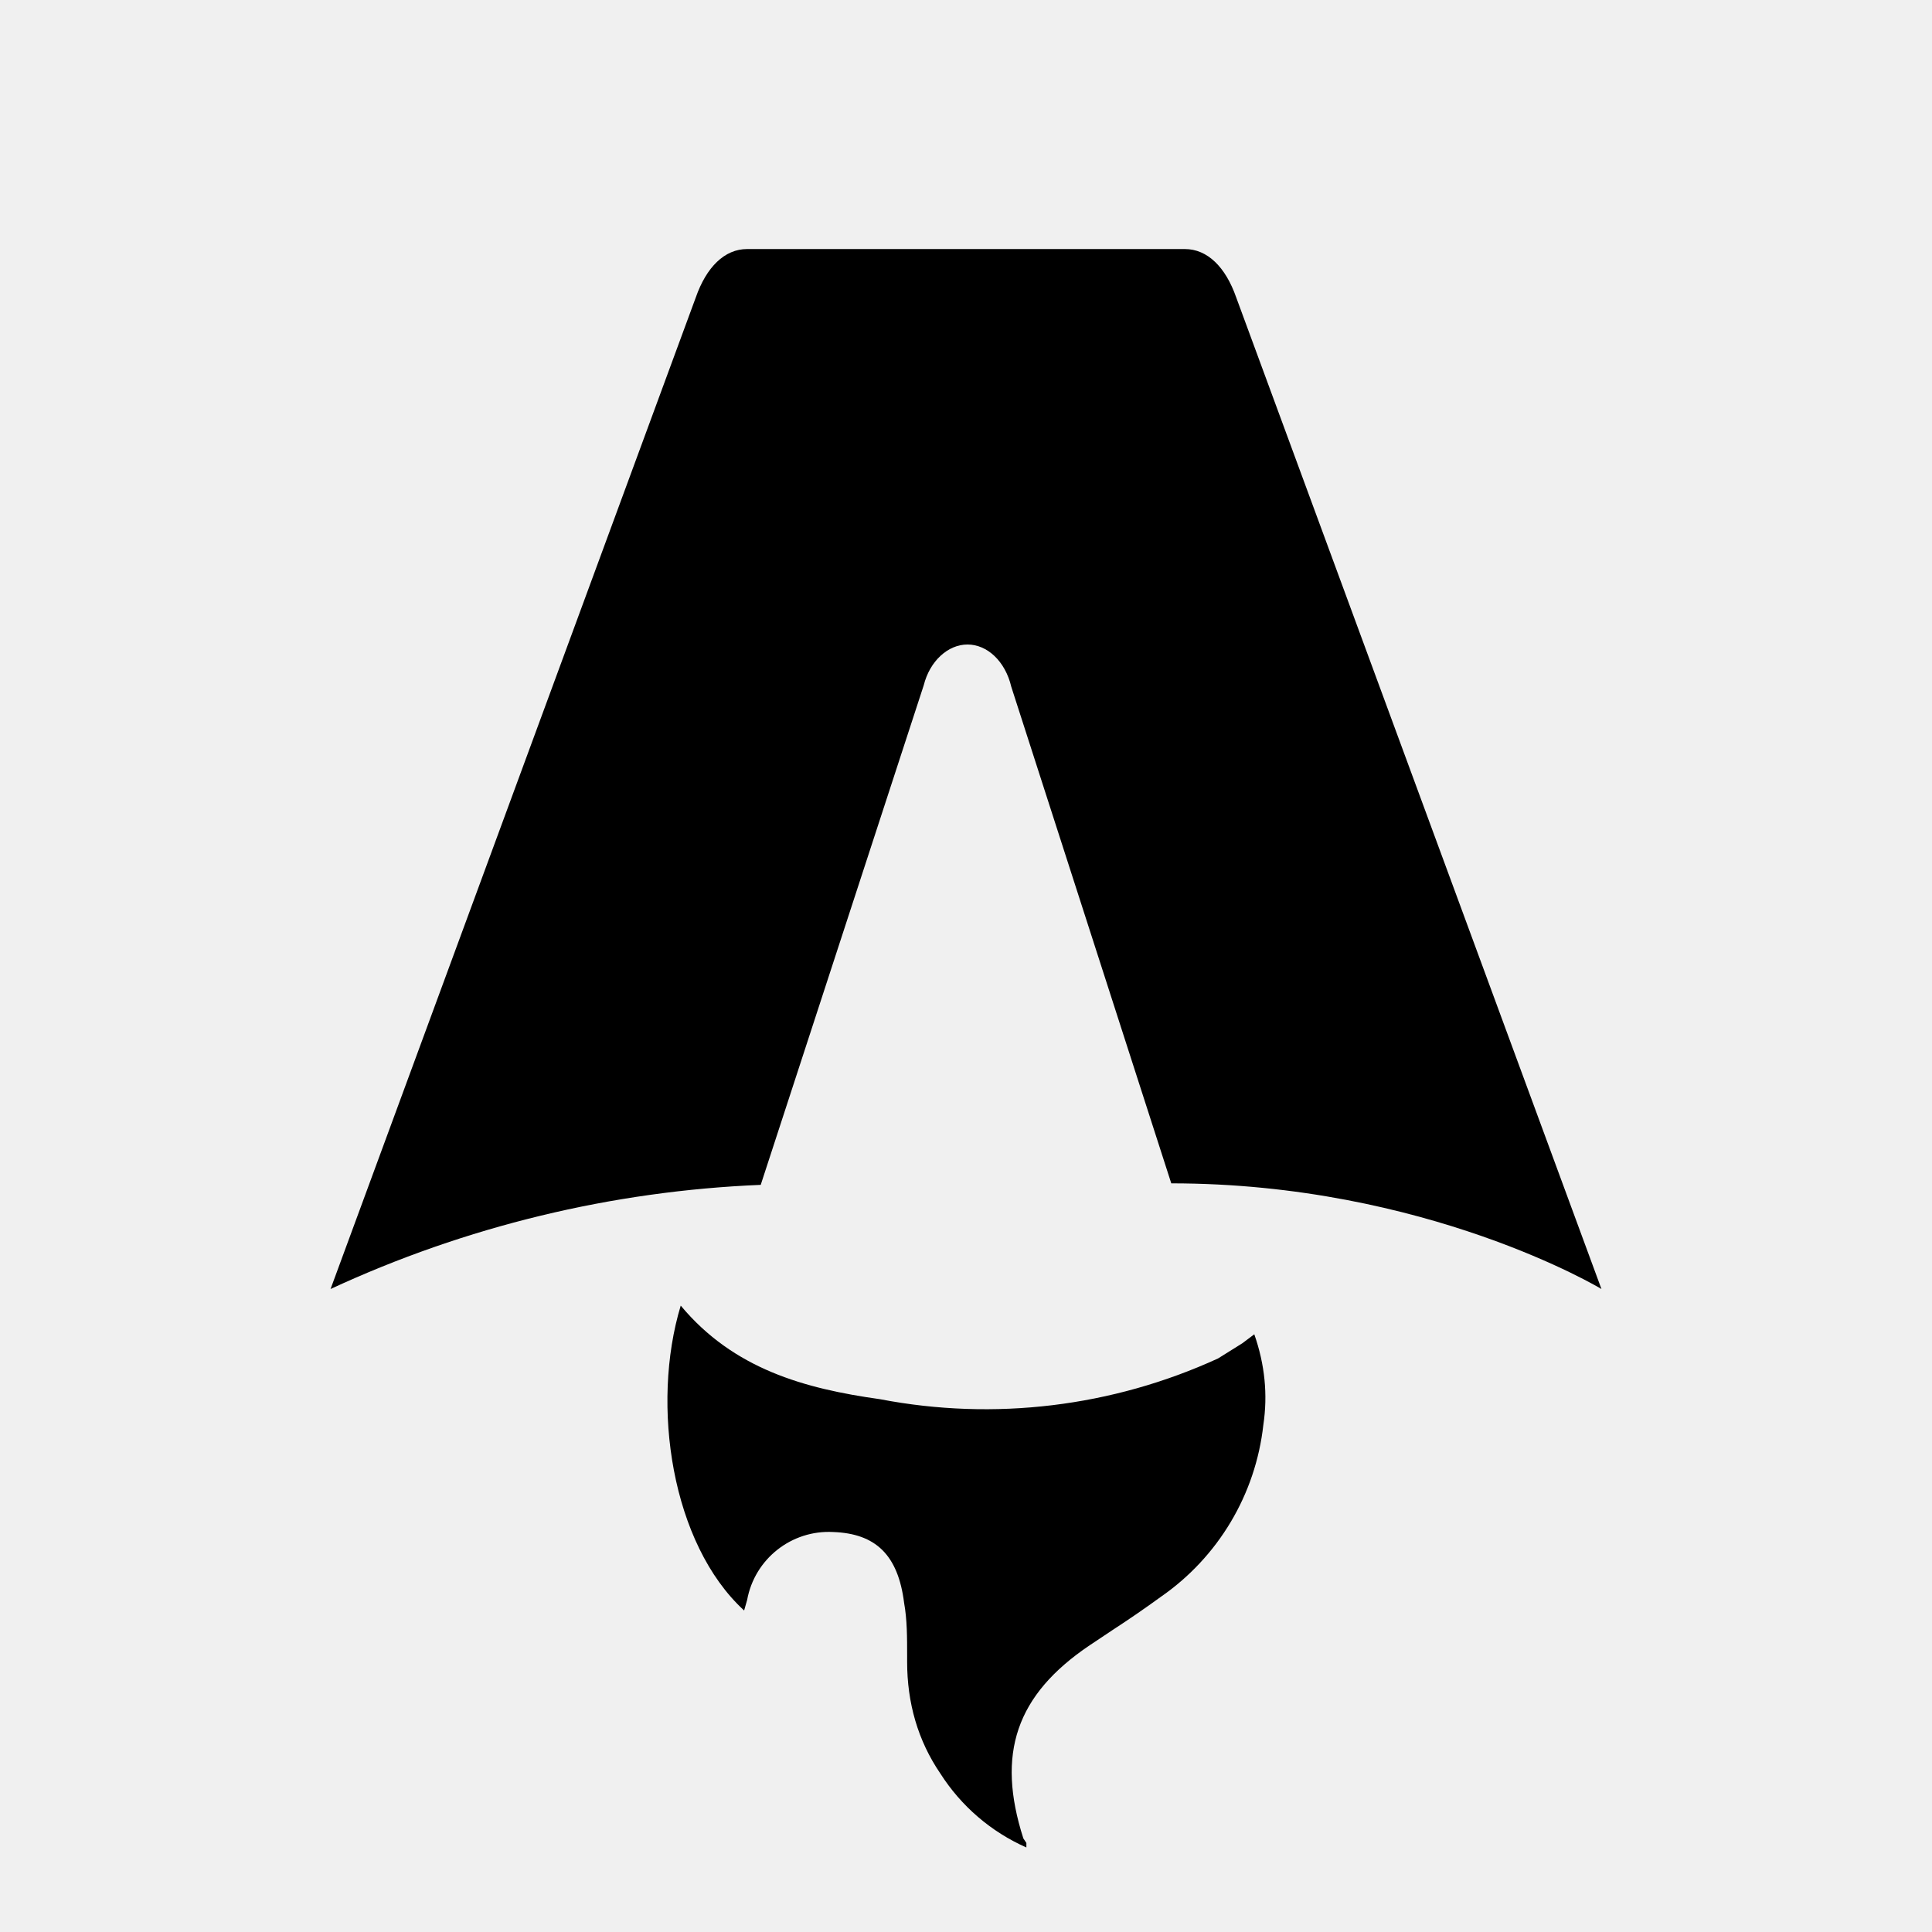
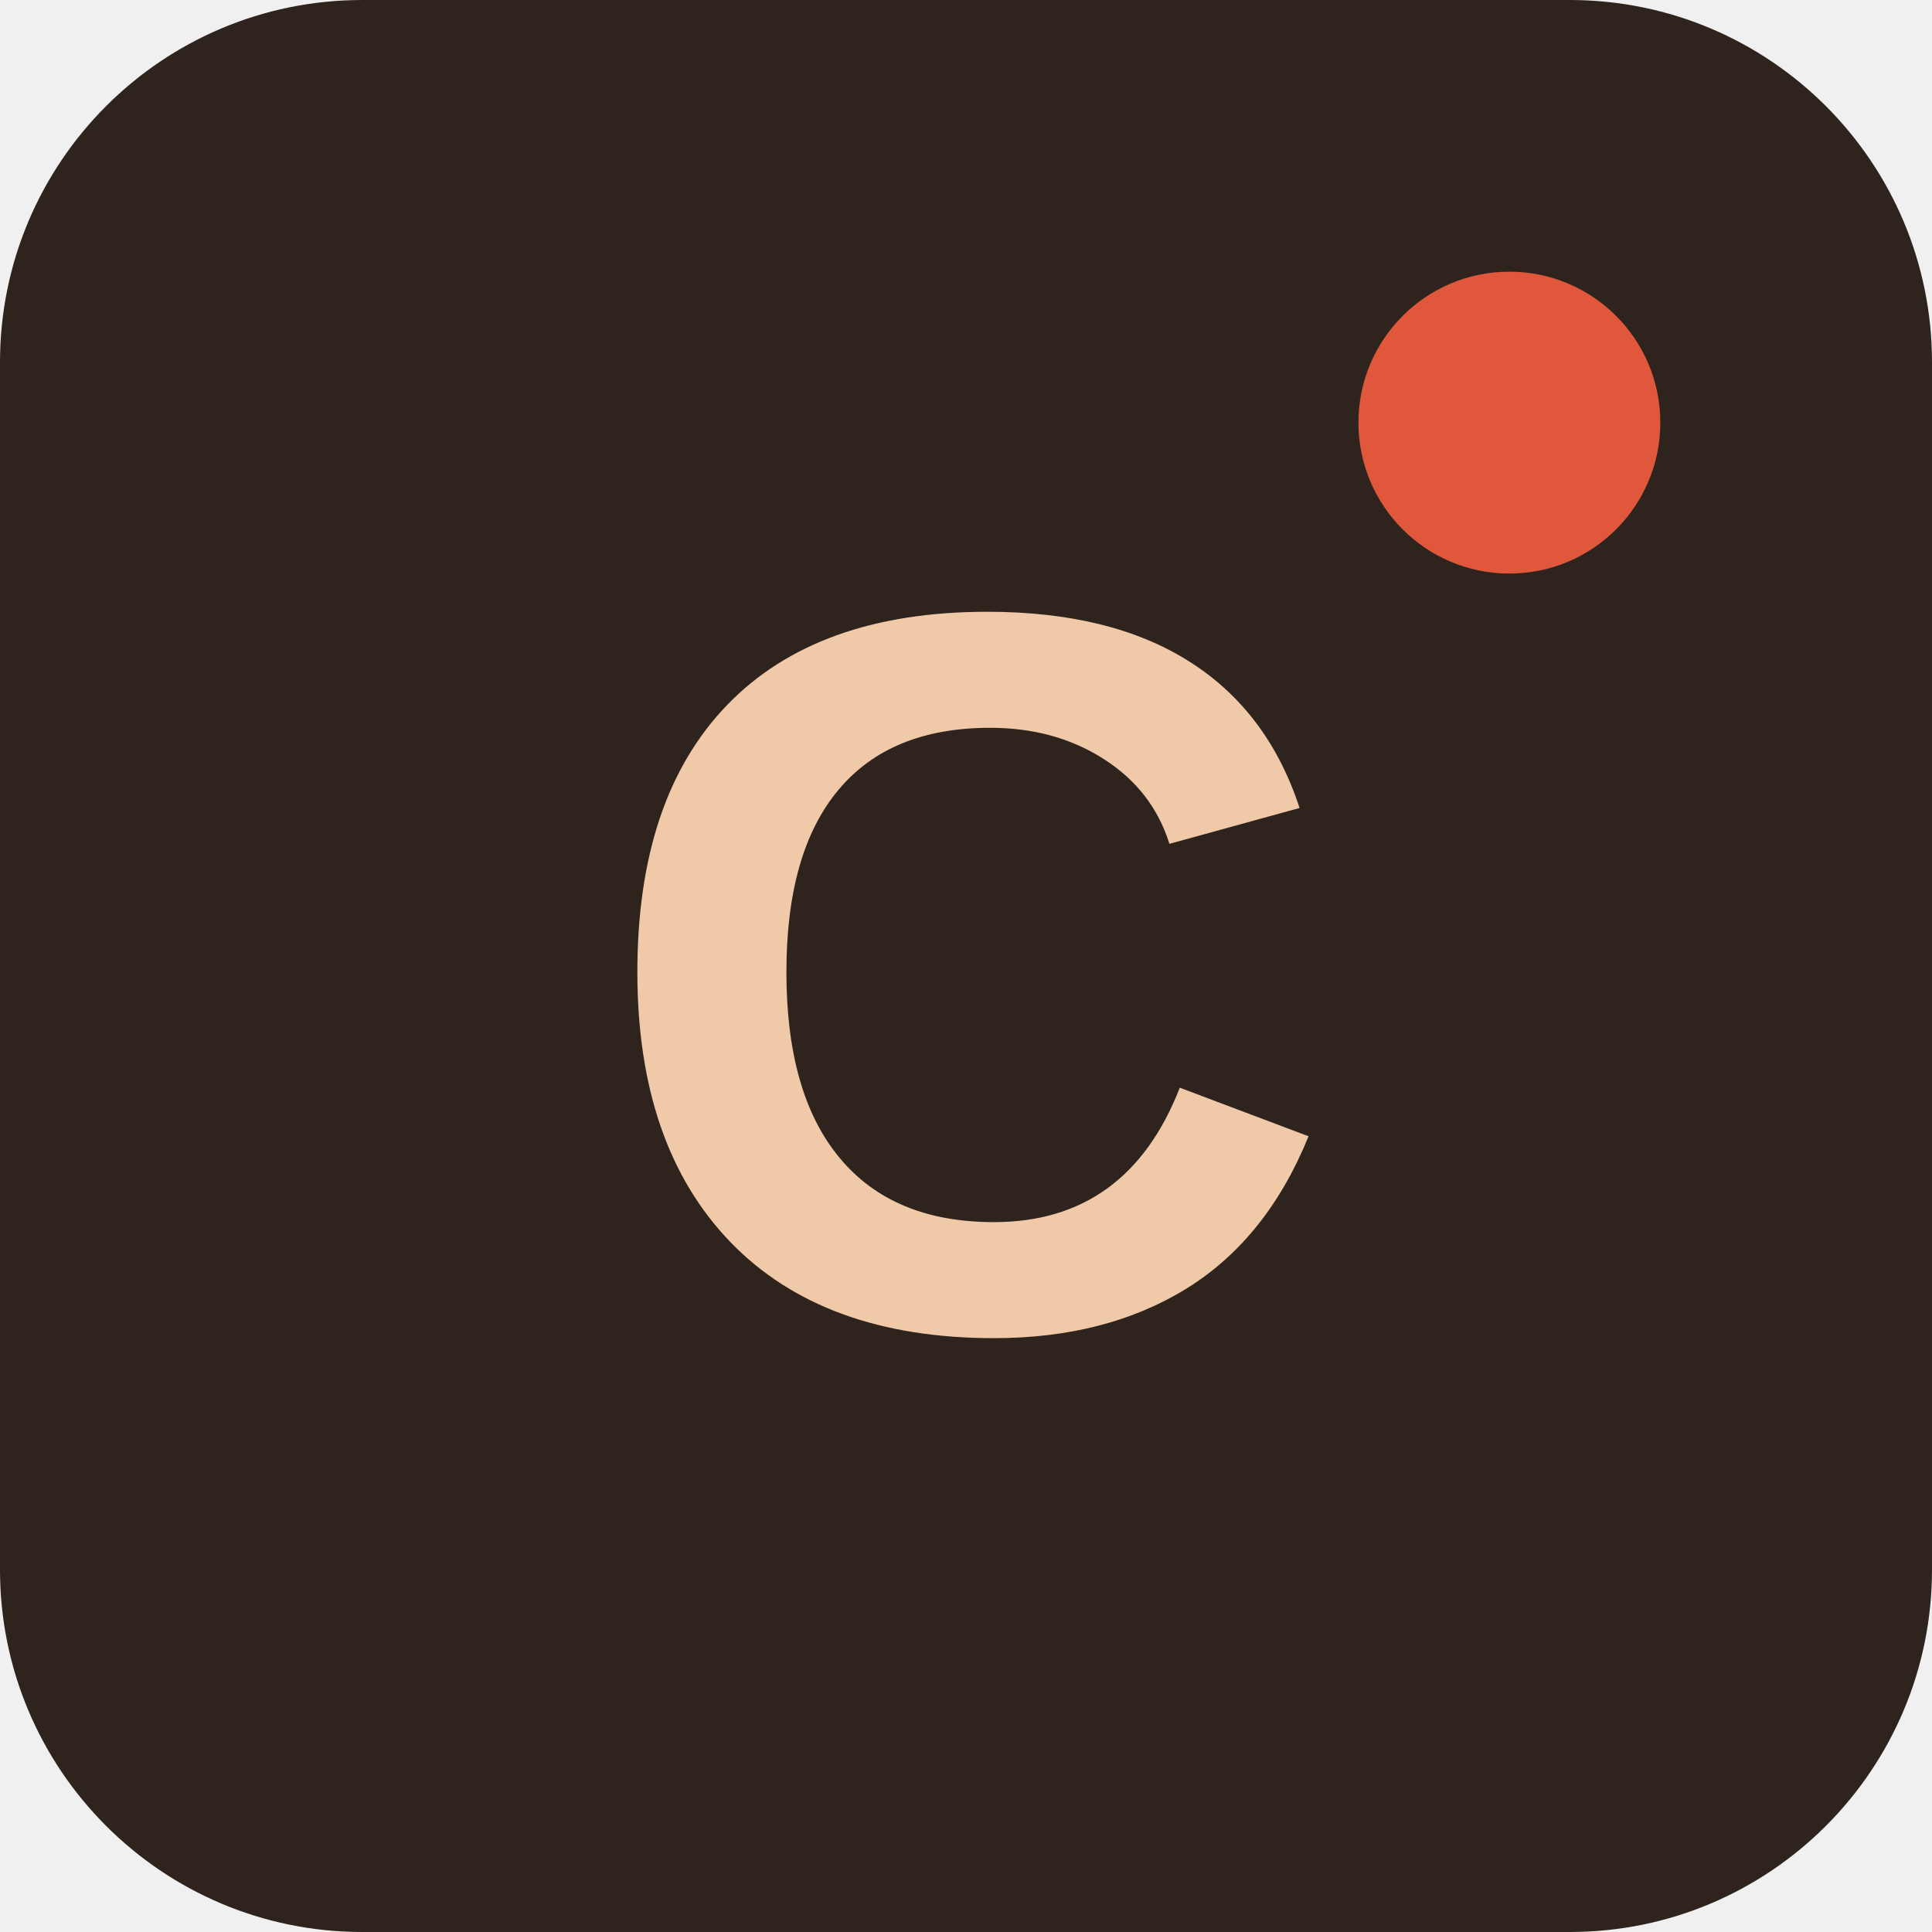
- <svg xmlns="http://www.w3.org/2000/svg" fill="none" viewBox="0 0 128 128">
-   <path d="M50.4 78.5a75.1 75.1 0 0 0-28.5 6.9l24.2-65.7c.7-2 1.9-3.2 3.4-3.2h29c1.5 0 2.7 1.2 3.4 3.2l24.2 65.7s-11.6-7-28.5-7L67 45.5c-.4-1.7-1.6-2.8-2.9-2.8-1.3 0-2.5 1.1-2.9 2.7L50.4 78.5Zm-1.1 28.2Zm-4.2-20.2c-2 6.6-.6 15.8 4.2 20.2a17.5 17.5 0 0 1 .2-.7 5.5 5.5 0 0 1 5.7-4.5c2.8.1 4.3 1.5 4.7 4.7.2 1.1.2 2.3.2 3.5v.4c0 2.7.7 5.2 2.2 7.4a13 13 0 0 0 5.7 4.9v-.3l-.2-.3c-1.8-5.6-.5-9.5 4.4-12.8l1.5-1a73 73 0 0 0 3.2-2.2 16 16 0 0 0 6.8-11.4c.3-2 .1-4-.6-6l-.8.6-1.6 1a37 37 0 0 1-22.4 2.7c-5-.7-9.7-2-13.2-6.2Z" />
-   <style>
-         path { fill: #000; }
-         @media (prefers-color-scheme: dark) {
-             path { fill: #FFF; }
-         }
-     </style>
+ <svg xmlns="http://www.w3.org/2000/svg" viewBox="0 0 64 64">
+   <rect width="64" height="64" rx="12" fill="#2E241D" />
+   <text x="32" y="44" text-anchor="middle" font-family="Arial, sans-serif" font-size="34" font-weight="700" fill="#F0C9A8">C</text>
+   <circle cx="50" cy="14" r="5" fill="#E0573B" />
</svg>
